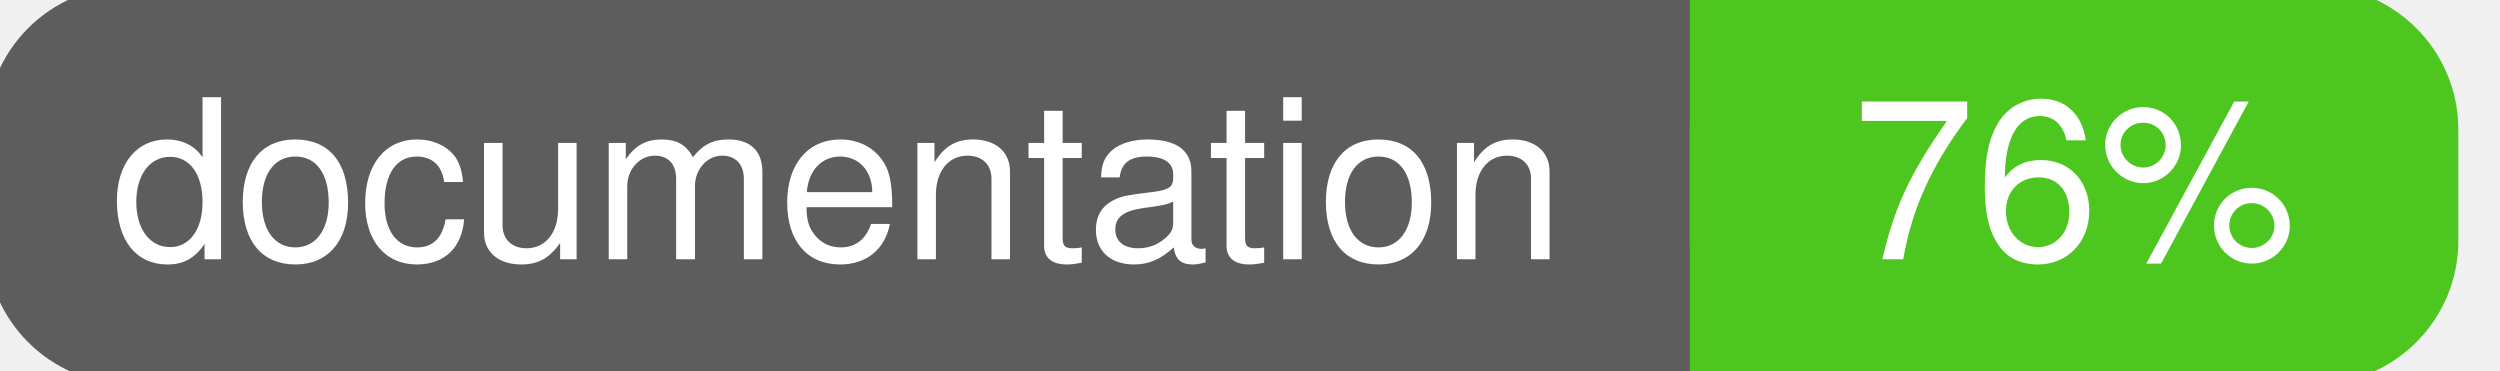
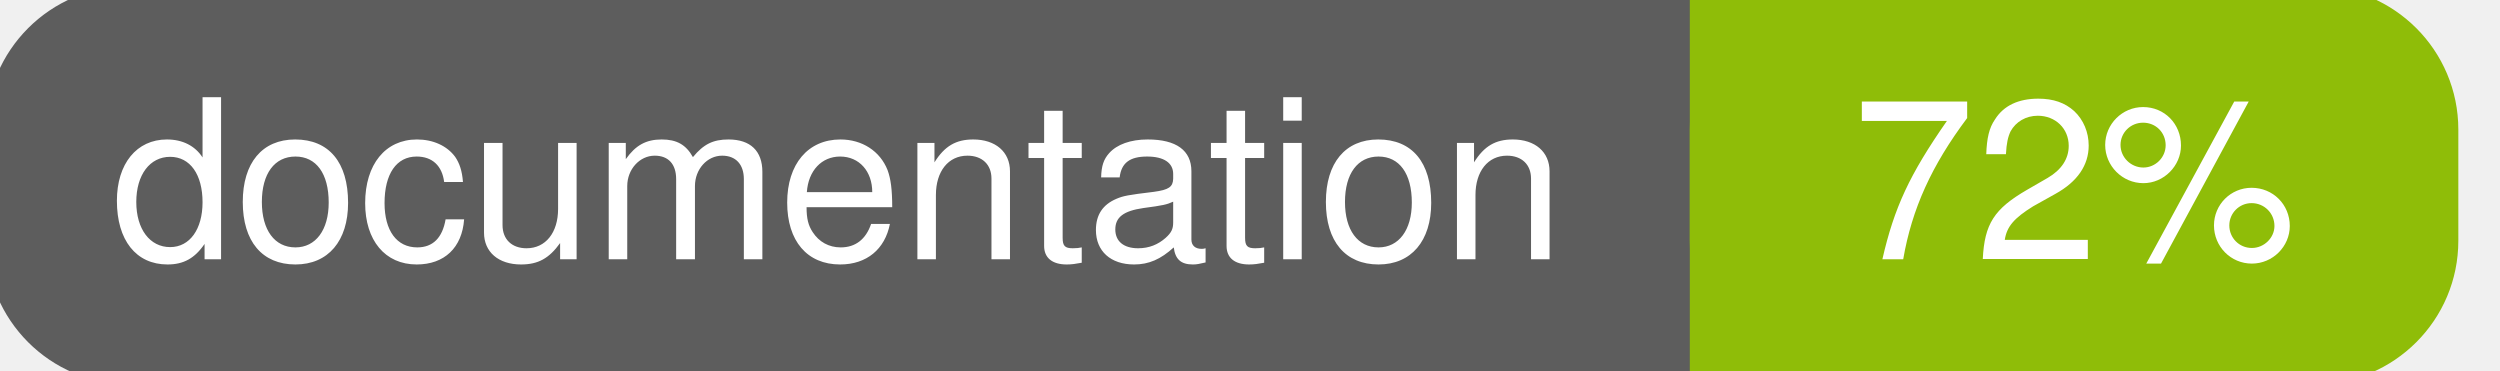
<svg xmlns="http://www.w3.org/2000/svg" width="135" height="20">
  <g>
    <rect id="svg_1" height="20" width="130" y="0" x="0" stroke-width="1.5" stroke="#5d5d5d" fill="#5d5d5d" rx="7" ry="7" />
-     <rect id="svg_2" height="20" width="40" y="0" x="92" stroke-width="1.5" stroke="#4dc71f" fill="#4dc71f" rx="7" ry="7" />
-     <rect id="svg_3" height="20" width="22" y="0" x="92" stroke-width="1.5" stroke="#4dc71f" fill="#4dc71f" />
+     <rect id="svg_2" height="20" width="40" y="0" x="92" stroke-width="1.5" stroke="#8fbd08" fill="#8fbd08" rx="7" ry="7" />
+     <rect id="svg_3" height="20" width="22" y="0" x="92" stroke-width="1.5" stroke="#8fbd08" fill="#8fbd08" />
    <text xml:space="preserve" text-anchor="start" font-family="Helvetica, Arial, sans-serif" font-size="12" id="svg_4" y="14" x="6" stroke-width="0" stroke="#5d5d5d" fill="#ffffff">documentation</text>
-     <text xml:space="preserve" text-anchor="middle" font-family="Helvetica, Arial, sans-serif" font-size="12" id="svg_5" y="14" x="112" stroke-width="0" stroke="#5d5d5d" fill="#ffffff" style="text-anchor: middle">76%</text>
+     <text xml:space="preserve" text-anchor="middle" font-family="Helvetica, Arial, sans-serif" font-size="12" id="svg_5" y="14" x="112" stroke-width="0" stroke="#5d5d5d" fill="#ffffff" style="text-anchor: middle">72%</text>
  </g>
</svg>
